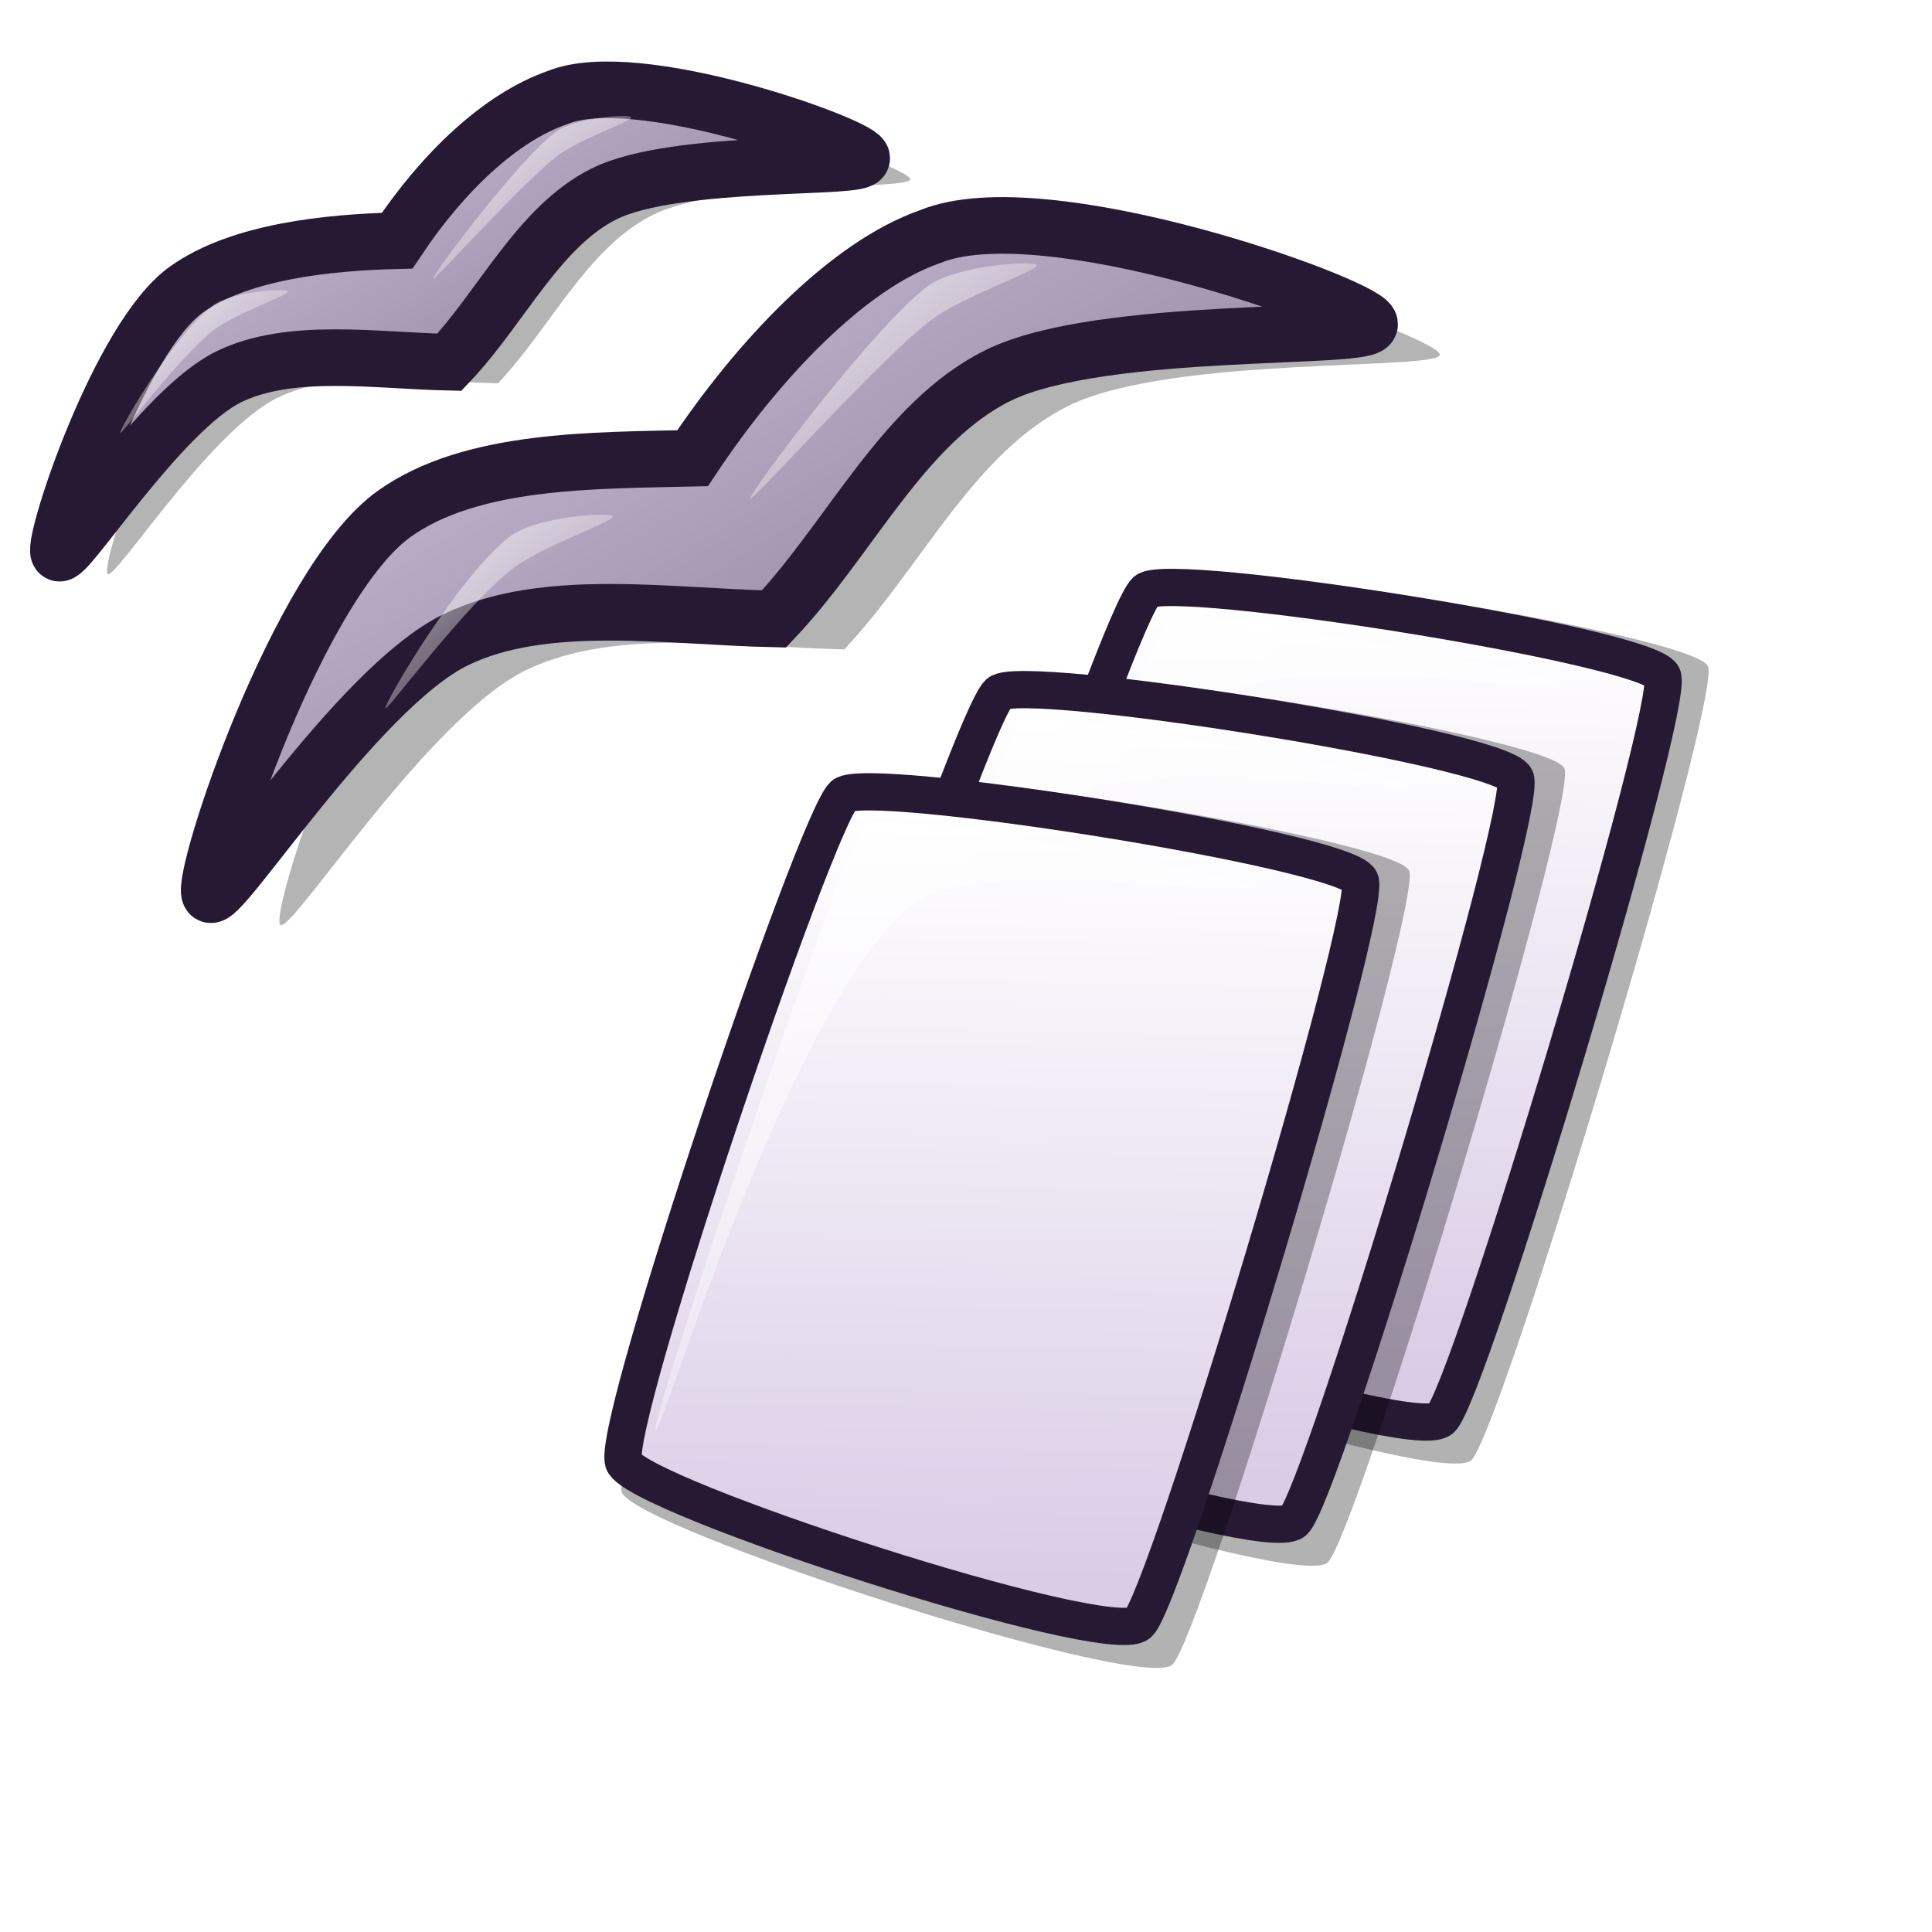
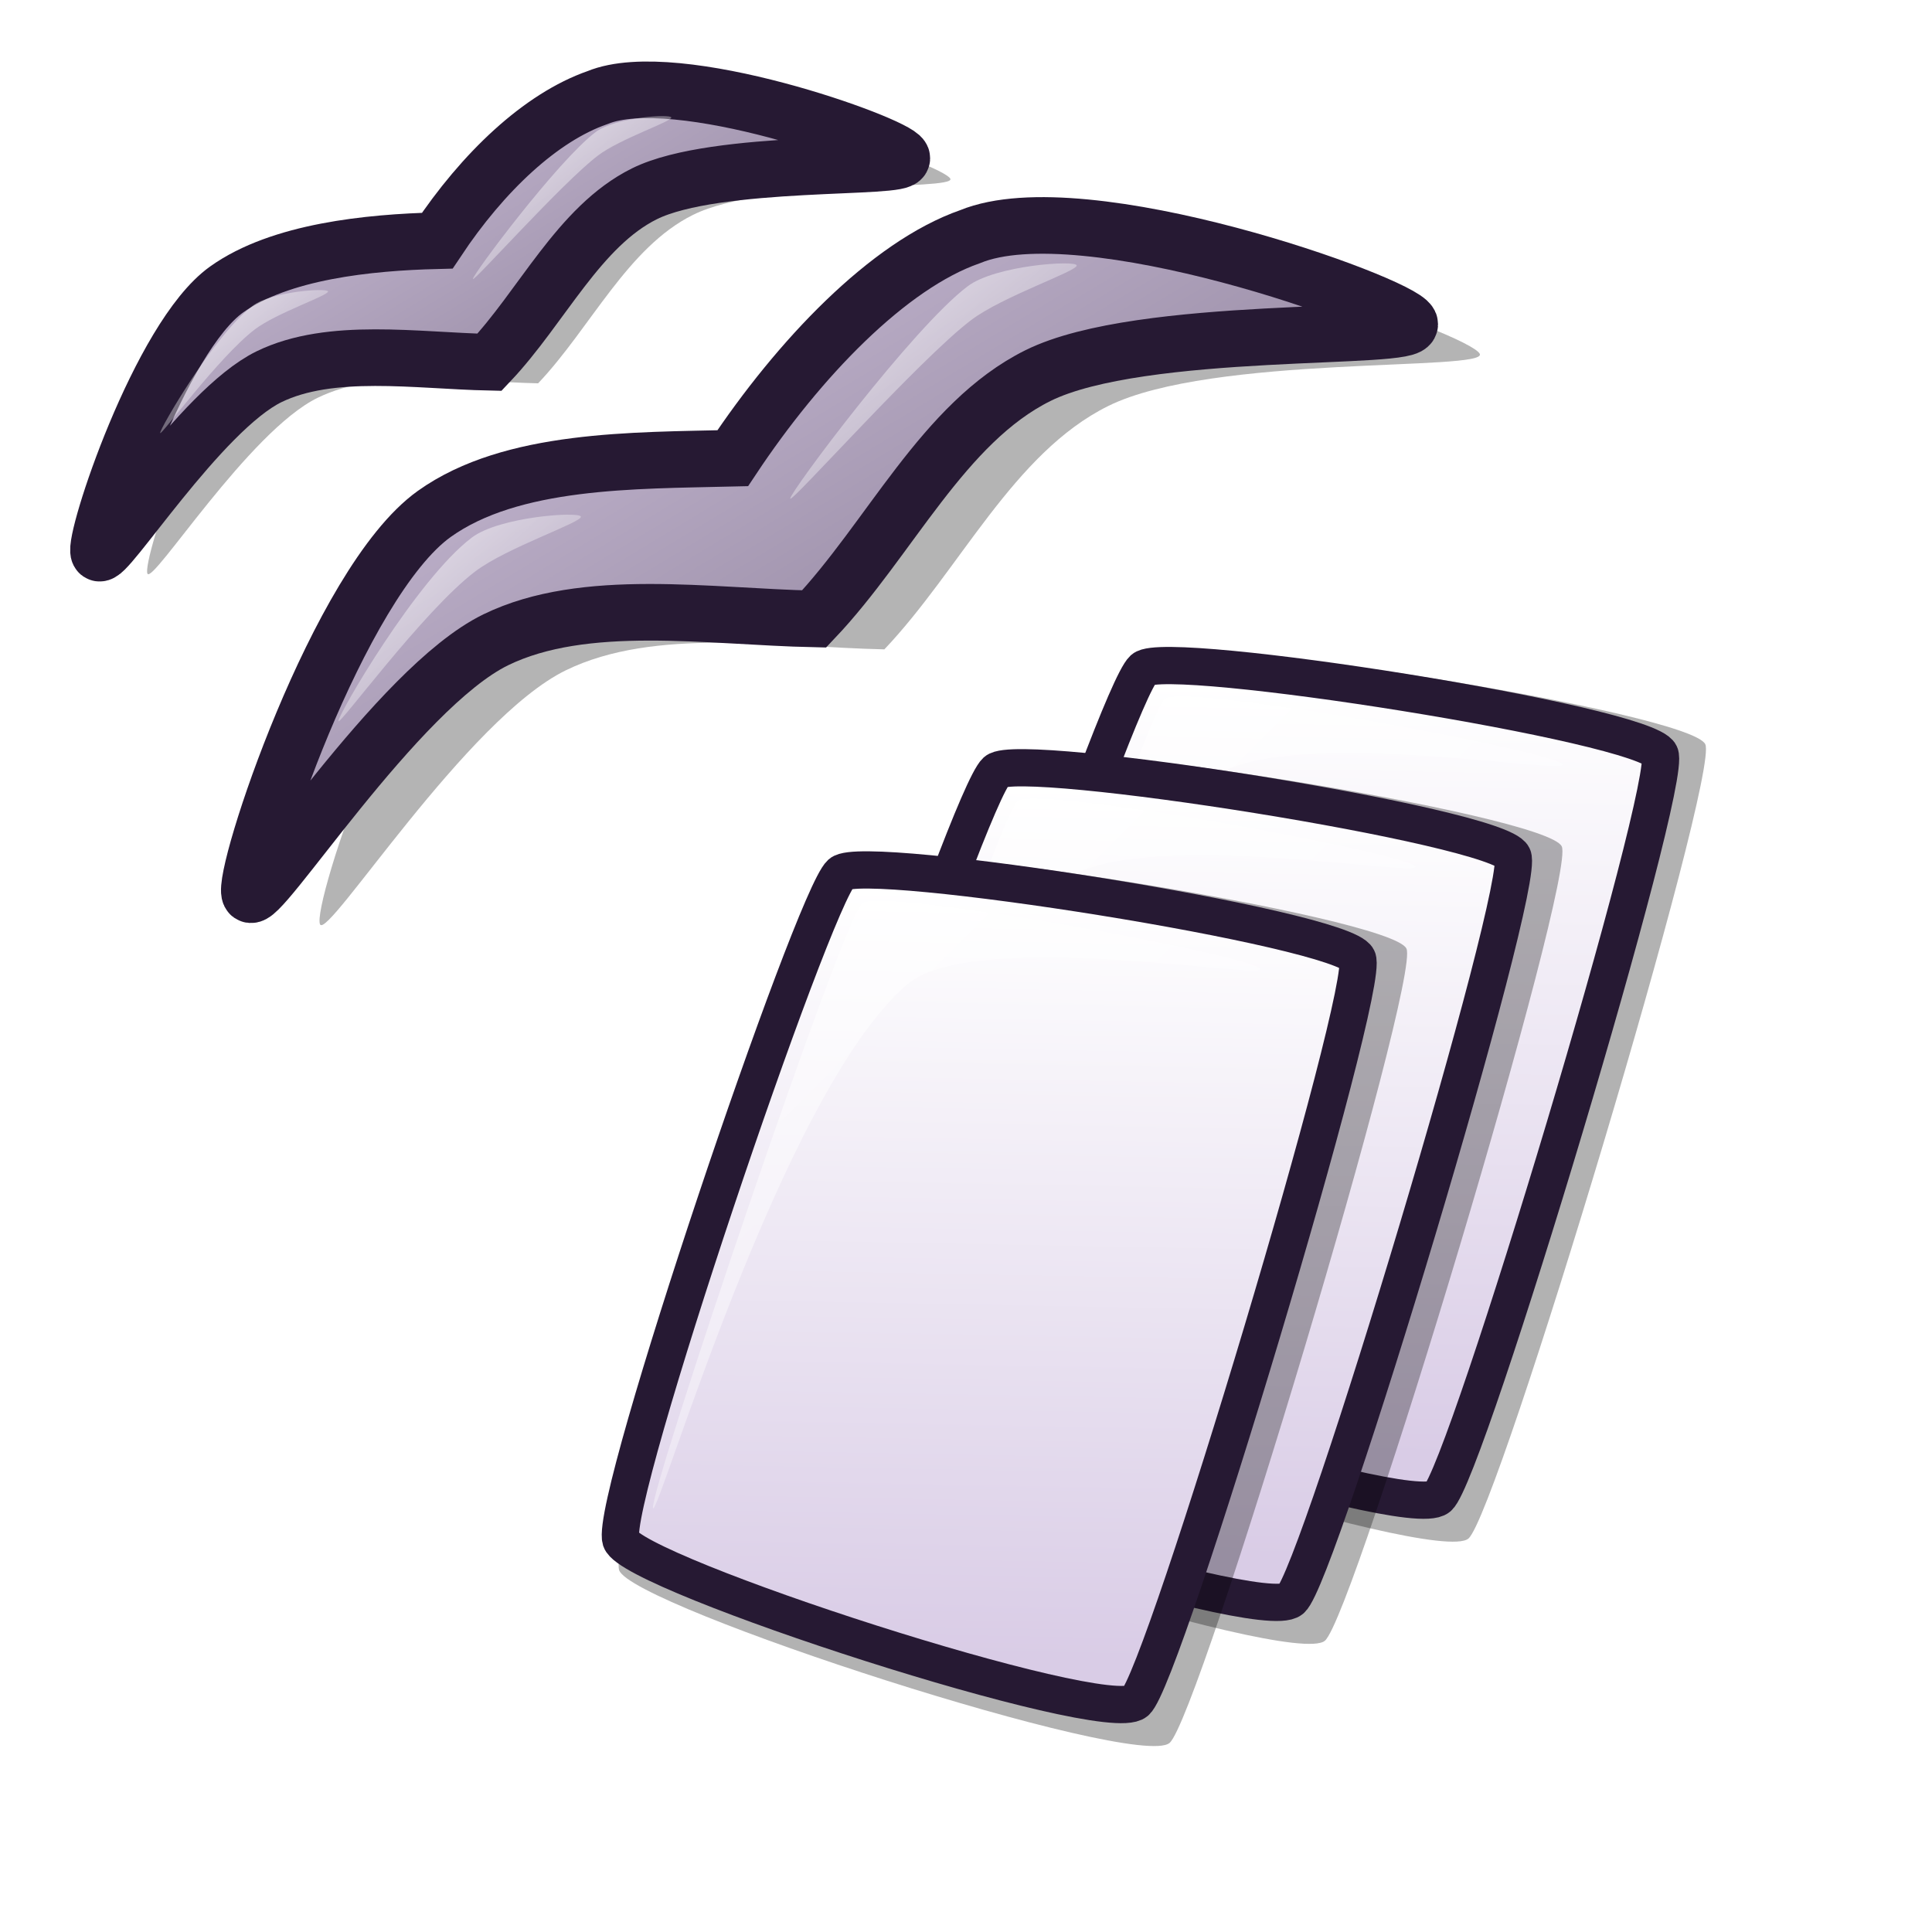
<svg xmlns="http://www.w3.org/2000/svg" xmlns:xlink="http://www.w3.org/1999/xlink" id="svg1" width="48pt" height="48pt">
  <defs id="defs3">
+     <linearGradient xlink:href="#linearGradient863" id="linearGradient1017" x1="-0.418" y1="-0.328" x2="0.427" y2="0.727" />
+     <linearGradient id="linearGradient997">
+       <stop style="stop-color:#ffffff;stop-opacity:0.5;" offset="0" id="stop998" />
+       <stop style="stop-color:#bfbfbf;stop-opacity:0;" offset="1" id="stop999" />
+     </linearGradient>
+     <linearGradient xlink:href="#linearGradient997" id="linearGradient996" y2="0.876" x2="0.875" y1="0.067" x1="0.336" spreadMethod="reflect" />
    <linearGradient id="linearGradient1256">
      <stop style="stop-color:#ffffff;stop-opacity:1;" offset="0" id="stop1258" />
      <stop style="stop-color:#ffffff;stop-opacity:0;" offset="1" id="stop1257" />
    </linearGradient>
    <linearGradient x1="0.006" y1="0.039" x2="0.981" y2="0.984" id="linearGradient1567" xlink:href="#linearGradient1256" />
    <linearGradient id="linearGradient1535">
      <stop style="stop-color:#ffffff;stop-opacity:1;" offset="0" id="stop1537" />
      <stop style="stop-color:#ffffff;stop-opacity:0;" offset="1" id="stop1536" />
    </linearGradient>
    <linearGradient id="linearGradient641" xlink:href="#linearGradient1535" x1="0.533" y1="-0.173" x2="0.589" y2="0.684" />
    <linearGradient id="linearGradient692">
      <stop offset="0" style="stop-color:#d9cce6;stop-opacity:1;" id="stop694" />
      <stop offset="1" style="stop-color:#ffffff;stop-opacity:1;" id="stop693" />
    </linearGradient>
    <linearGradient id="linearGradient950">
      <stop style="stop-color:#d9cce6;stop-opacity:1;" offset="0" id="stop951" />
      <stop style="stop-color:#ffffff;stop-opacity:1;" offset="1" id="stop952" />
    </linearGradient>
    <linearGradient id="linearGradient703">
      <stop style="stop-color:#d9cce6;stop-opacity:1;" offset="0" id="stop704" />
      <stop style="stop-color:#73667f;stop-opacity:1;" offset="1" id="stop705" />
    </linearGradient>
    <linearGradient id="linearGradient866">
      <stop style="stop-color:#ffffff;stop-opacity:1;" offset="0" id="stop867" />
      <stop style="stop-color:#d9cce6;stop-opacity:1;" offset="1" id="stop868" />
    </linearGradient>
    <linearGradient id="linearGradient584">
      <stop style="stop-color:#ffffff;stop-opacity:1;" offset="0" id="stop585" />
      <stop style="stop-color:#ffffff;stop-opacity:0;" offset="1" id="stop586" />
    </linearGradient>
    <linearGradient xlink:href="#linearGradient866" id="linearGradient586" x1="0.529" y1="0.023" x2="0.514" y2="0.947" />
    <linearGradient xlink:href="#linearGradient584" id="linearGradient587" x1="0" y1="-0" x2="1" y2="1" />
    <linearGradient xlink:href="#linearGradient584" id="linearGradient700" x1="0" y1="-0" x2="0.985" y2="0.992" />
    <linearGradient xlink:href="#linearGradient584" id="linearGradient701" x1="0.004" y1="0.016" x2="1.011" y2="1.016" />
    <linearGradient xlink:href="#linearGradient703" id="linearGradient702" x1="-0" y1="0" x2="0.975" y2="0.961" />
    <linearGradient xlink:href="#linearGradient584" id="linearGradient845" x1="-0" y1="-0" x2="0.996" y2="0.977" />
    <radialGradient xlink:href="#linearGradient703" id="radialGradient846" />
    <linearGradient xlink:href="#linearGradient584" id="linearGradient847" x1="0" y1="-0" x2="0.985" y2="0.939" />
    <linearGradient xlink:href="#linearGradient703" id="linearGradient848" x1="0.012" y1="0.016" x2="1" y2="1" />
    <linearGradient xlink:href="#linearGradient584" id="linearGradient849" x1="0" y1="-0" x2="0.985" y2="1.023" />
    <linearGradient xlink:href="#linearGradient703" id="linearGradient850" x1="-0" y1="0" x2="1" y2="0.957" />
    <linearGradient xlink:href="#linearGradient584" id="linearGradient863" x1="-0" y1="-0" x2="0.996" y2="0.821" />
    <linearGradient id="linearGradient1532" xlink:href="#linearGradient692" x1="0.971" y1="0.953" x2="-0.029" y2="-0.031" />
  </defs>
-   <path d="M 9.273,30.621 C 8.987,30.034 12.188,20.312 15.385,18.031 C 17.947,16.201 22.551,16.886 25.825,16.805 C 28.013,13.512 30.424,9.79 33.135,8.847 C 36.901,7.297 47.366,11.056 47.69,11.721 C 47.973,12.302 38.816,11.744 35.379,13.451 C 32.242,15.007 30.475,18.865 27.967,21.511 C 24.47,21.435 20.363,20.768 17.418,22.203 C 14.132,23.804 9.524,31.137 9.273,30.621 z " style="font-size:12;fill:#000000;fill-rule:evenodd;stroke:none;stroke-width:2.034;fill-opacity:1;opacity:0.296;" id="path852" />
-   <path d="M 6.947,29.613 C 6.661,29.027 9.862,19.305 13.058,17.023 C 15.62,15.194 19.669,15.259 22.943,15.179 C 25.131,11.886 28.097,8.782 30.809,7.839 C 34.575,6.29 45.039,10.048 45.364,10.714 C 45.647,11.295 36.49,10.737 33.052,12.443 C 29.916,14 28.149,17.857 25.64,20.503 C 22.144,20.428 18.037,19.76 15.092,21.195 C 11.806,22.797 7.198,30.129 6.947,29.613 z " style="font-size:12;fill:url(#linearGradient850);fill-rule:evenodd;stroke:#261933;stroke-width:1.875;stroke-dasharray:none;" id="path674" />
-   <path d="M 12.762,23.467 C 12.742,23.282 15.187,19.067 16.905,17.764 C 17.775,17.103 20.282,16.943 20.299,17.112 C 20.318,17.293 17.988,18.075 17.015,18.813 C 15.401,20.038 12.779,23.632 12.762,23.467 z " style="font-size:12;opacity:0.7;fill-rule:evenodd;stroke:none;stroke-width:0.115pt;fill:url(#linearGradient847);" id="path676" />
-   <path d="M 24.847,16.518 C 24.826,16.322 28.891,10.874 30.721,9.486 C 31.649,8.782 34.32,8.612 34.339,8.792 C 34.359,8.985 31.876,9.817 30.839,10.605 C 29.118,11.91 24.865,16.695 24.847,16.518 z " style="font-size:12;opacity:0.7;fill-rule:evenodd;stroke:none;stroke-width:0.115pt;fill:url(#linearGradient845);" id="path677" />
-   <path d="M 3.556,19.004 C 3.358,18.598 5.574,11.868 7.787,10.288 C 9.56,9.022 12.747,9.496 15.014,9.44 C 16.529,7.16 18.198,4.583 20.075,3.93 C 22.682,2.858 29.927,5.46 30.151,5.92 C 30.347,6.323 24.008,5.936 21.628,7.118 C 19.457,8.195 18.234,10.866 16.497,12.698 C 14.077,12.645 11.233,12.183 9.194,13.177 C 6.92,14.285 3.73,19.361 3.556,19.004 z " style="font-size:12;fill:#000000;fill-rule:evenodd;stroke:none;stroke-width:2.034;fill-opacity:1;opacity:0.296;" id="path853" />
-   <path d="M 1.945,18.307 C 1.747,17.901 3.963,11.17 6.176,9.591 C 7.95,8.324 10.889,8.029 13.156,7.973 C 14.671,5.694 16.587,3.886 18.465,3.233 C 21.072,2.16 28.316,4.762 28.541,5.223 C 28.737,5.625 22.398,5.239 20.018,6.42 C 17.846,7.498 16.623,10.168 14.887,12 C 12.466,11.948 9.623,11.486 7.584,12.479 C 5.309,13.588 2.119,18.664 1.945,18.307 z " style="font-size:12;fill:url(#linearGradient850);fill-rule:evenodd;stroke:#261933;stroke-width:1.875;stroke-dasharray:none;" id="path854" />
-   <path d="M 3.977,14.343 C 3.962,14.207 5.766,11.097 7.034,10.136 C 7.676,9.649 9.525,9.531 9.538,9.655 C 9.552,9.789 7.833,10.366 7.115,10.91 C 5.924,11.814 3.99,14.466 3.977,14.343 z " style="font-size:12;opacity:0.7;fill-rule:evenodd;stroke:none;stroke-width:0.115pt;fill:url(#linearGradient847);" id="path855" />
-   <path d="M 14.337,9.241 C 14.323,9.105 17.137,5.334 18.404,4.373 C 19.046,3.886 20.895,3.768 20.908,3.892 C 20.922,4.026 19.204,4.602 18.485,5.147 C 17.294,6.051 14.35,9.363 14.337,9.241 z " style="font-size:12;opacity:0.7;fill-rule:evenodd;stroke:none;stroke-width:0.115pt;fill:url(#linearGradient845);" id="path856" />
-   <path d="M 30.496,42.657 C 30.9,43.864 47.629,49.291 48.728,48.38 C 49.711,47.556 57.068,23.037 56.575,22.065 C 56.063,20.993 39.09,18.322 38.284,19.056 C 37.292,19.964 30.072,41.272 30.496,42.657 z " style="font-size:12;opacity:0.303;fill-rule:evenodd;stroke-width:12.5;" id="path588" />
-   <path d="M 30.673,41.658 C 31.051,42.787 46.703,47.864 47.73,47.012 C 48.65,46.242 55.533,23.302 55.072,22.392 C 54.593,21.389 38.714,18.891 37.96,19.577 C 37.031,20.427 30.276,40.362 30.673,41.658 z " style="font-size:12;fill:url(#linearGradient586);fill-rule:evenodd;stroke:#261933;stroke-width:1.234;" id="path589" />
-   <path d="M 31.738,40.6 C 31.575,40.186 38.065,20.945 38.672,20.548 C 39.43,20.031 51.689,22.322 51.852,22.735 C 52.002,23.113 42.288,21.346 40.127,23.279 C 35.982,26.883 31.887,40.977 31.738,40.6 z " style="font-size:12;opacity:0.7;fill:url(#linearGradient587);fill-rule:evenodd;stroke-width:0.1pt;" id="path590" />
-   <path d="M 25.741,46.042 C 26.145,47.249 42.875,52.676 43.973,51.765 C 44.956,50.941 52.313,26.422 51.82,25.45 C 51.308,24.378 34.335,21.707 33.53,22.441 C 32.537,23.349 25.317,44.657 25.741,46.042 z " style="font-size:12;opacity:0.303;fill-rule:evenodd;stroke-width:12.5;" id="path591" />
-   <path d="M 25.799,45.043 C 26.177,46.172 41.828,51.249 42.856,50.397 C 43.776,49.627 50.659,26.687 50.198,25.777 C 49.719,24.774 33.839,22.276 33.085,22.962 C 32.157,23.812 25.402,43.747 25.799,45.043 z " style="font-size:12;fill:url(#linearGradient586);fill-rule:evenodd;stroke:#261933;stroke-width:1.234;" id="path592" />
-   <path d="M 26.864,43.985 C 26.7,43.571 33.191,24.33 33.797,23.933 C 34.556,23.416 46.815,25.707 46.978,26.12 C 47.127,26.498 37.413,24.731 35.252,26.664 C 31.107,30.268 27.013,44.362 26.864,43.985 z " style="font-size:12;opacity:0.7;fill:url(#linearGradient587);fill-rule:evenodd;stroke-width:0.1pt;" id="path593" />
-   <path d="M 20.596,49.427 C 21,50.634 37.729,56.061 38.828,55.15 C 39.811,54.326 47.168,29.807 46.675,28.835 C 46.163,27.763 29.19,25.092 28.384,25.826 C 27.392,26.734 20.172,48.042 20.596,49.427 z " style="font-size:12;opacity:0.303;fill-rule:evenodd;stroke-width:12.5;" id="path639" />
-   <path d="M 20.654,48.428 C 21.032,49.557 36.683,54.634 37.711,53.782 C 38.631,53.012 45.513,30.072 45.053,29.162 C 44.574,28.159 28.694,25.661 27.94,26.347 C 27.012,27.197 20.257,47.132 20.654,48.428 z " style="font-size:12;fill:url(#linearGradient586);fill-rule:evenodd;stroke:#261933;stroke-width:1.234;" id="path634" />
-   <path d="M 21.718,47.37 C 21.555,46.956 28.045,27.715 28.652,27.318 C 29.411,26.801 41.67,29.092 41.833,29.505 C 41.982,29.883 32.268,28.116 30.107,30.049 C 25.962,33.653 21.867,47.748 21.718,47.37 z " style="font-size:12;opacity:0.7;fill:url(#linearGradient587);fill-rule:evenodd;stroke-width:0.1pt;" id="path640" />
+   <path d="M 10.602,30.621 C 10.316,30.034 13.518,20.312 16.714,18.031 C 19.276,16.201 23.88,16.886 27.154,16.805 C 29.342,13.512 31.753,9.79 34.464,8.847 C 38.231,7.297 48.695,11.056 49.019,11.721 C 49.302,12.302 40.146,11.744 36.708,13.451 C 33.571,15.007 31.805,18.865 29.296,21.511 C 25.8,21.435 21.693,20.768 18.747,22.203 C 15.461,23.804 10.854,31.137 10.602,30.621 z " style="font-size:12;opacity:0.296;fill:#000000;fill-opacity:1;fill-rule:evenodd;stroke:none;stroke-width:2.034;" id="path852" />
+   <path d="M 8.276,29.613 C 7.99,29.027 11.191,19.305 14.388,17.023 C 16.95,15.194 20.998,15.259 24.272,15.179 C 26.46,11.886 29.427,8.782 32.138,7.839 C 35.904,6.29 46.369,10.048 46.693,10.714 C 46.976,11.295 37.819,10.737 34.382,12.443 C 31.245,14 29.478,17.857 26.97,20.503 C 23.473,20.428 19.366,19.76 16.421,21.195 C 13.135,22.797 8.527,30.129 8.276,29.613 z " style="font-size:12;fill:url(#linearGradient850);fill-rule:evenodd;stroke:#261933;stroke-width:1.875;" id="path674" />
+   <path d="M 11.211,23.888 C 11.19,23.692 13.796,19.199 15.626,17.81 C 16.553,17.107 19.225,16.936 19.244,17.116 C 19.264,17.309 16.781,18.142 15.744,18.929 C 14.023,20.234 11.229,24.065 11.211,23.888 z " style="font-size:12;opacity:0.7;fill:url(#linearGradient847);fill-rule:evenodd;stroke:none;stroke-width:0.115pt;" id="path676" />
+   <path d="M 26.176,16.518 C 26.155,16.322 30.22,10.874 32.051,9.486 C 32.978,8.782 35.649,8.612 35.668,8.792 C 35.688,8.985 33.205,9.817 32.168,10.605 C 30.448,11.91 26.195,16.695 26.176,16.518 z " style="font-size:12;opacity:0.7;fill:url(#linearGradient845);fill-rule:evenodd;stroke:none;stroke-width:0.115pt;" id="path677" />
+   <path d="M 4.885,19.004 C 4.687,18.598 6.903,11.868 9.116,10.288 C 10.89,9.022 14.077,9.496 16.343,9.44 C 17.858,7.16 19.527,4.583 21.404,3.93 C 24.012,2.858 31.256,5.46 31.481,5.92 C 31.676,6.323 25.337,5.936 22.957,7.118 C 20.786,8.195 19.563,10.866 17.826,12.698 C 15.406,12.645 12.563,12.183 10.523,13.177 C 8.249,14.285 5.059,19.361 4.885,19.004 z " style="font-size:12;opacity:0.296;fill:#000000;fill-opacity:1;fill-rule:evenodd;stroke:none;stroke-width:2.034;" id="path853" />
+   <path d="M 3.274,18.307 C 3.076,17.901 5.293,11.17 7.505,9.591 C 9.279,8.324 12.219,8.029 14.485,7.973 C 16,5.694 17.917,3.886 19.794,3.233 C 22.401,2.16 29.646,4.762 29.87,5.223 C 30.066,5.625 23.727,5.239 21.347,6.42 C 19.175,7.498 17.952,10.168 16.216,12 C 13.795,11.948 10.952,11.486 8.913,12.479 C 6.638,13.588 3.448,18.664 3.274,18.307 z " style="font-size:12;fill:url(#linearGradient850);fill-rule:evenodd;stroke:#261933;stroke-width:1.875;" id="path854" />
+   <path d="M 5.306,14.343 C 5.292,14.207 7.096,11.097 8.363,10.136 C 9.005,9.649 10.854,9.531 10.867,9.655 C 10.881,9.789 9.162,10.366 8.444,10.91 C 7.253,11.814 5.319,14.466 5.306,14.343 z " style="font-size:12;opacity:0.7;fill:url(#linearGradient847);fill-rule:evenodd;stroke:none;stroke-width:0.115pt;" id="path855" />
+   <path d="M 15.666,9.241 C 15.652,9.105 18.466,5.334 19.733,4.373 C 20.375,3.886 22.225,3.768 22.238,3.892 C 22.252,4.026 20.533,4.602 19.815,5.147 C 18.624,6.051 15.679,9.363 15.666,9.241 z " style="font-size:12;opacity:0.7;fill:url(#linearGradient845);fill-rule:evenodd;stroke:none;stroke-width:0.115pt;" id="path856" />
+   <path d="M 30.41,45.244 C 30.814,46.451 47.543,51.878 48.642,50.968 C 49.625,50.144 56.981,25.625 56.489,24.652 C 55.977,23.58 39.004,20.91 38.198,21.643 C 37.206,22.552 29.985,43.859 30.41,45.244 z " style="font-size:12;opacity:0.303;fill-rule:evenodd;stroke-width:12.5;" id="path588" />
+   <path d="M 30.587,44.245 C 30.965,45.375 46.617,50.452 47.644,49.6 C 48.564,48.829 55.447,25.89 54.986,24.98 C 54.507,23.977 38.627,21.479 37.873,22.165 C 36.945,23.015 30.19,42.95 30.587,44.245 z " style="font-size:12;fill:url(#linearGradient586);fill-rule:evenodd;stroke:#261933;stroke-width:1.234;" id="path589" />
+   <path d="M 31.652,43.188 C 31.488,42.774 37.979,23.533 38.586,23.136 C 39.344,22.619 51.603,24.909 51.766,25.322 C 51.915,25.701 42.201,23.934 40.04,25.867 C 35.895,29.47 31.801,43.565 31.652,43.188 z " style="font-size:12;opacity:0.7;fill:url(#linearGradient587);fill-rule:evenodd;stroke-width:0.1pt;" id="path590" />
+   <path d="M 25.655,48.629 C 26.059,49.836 42.788,55.263 43.887,54.353 C 44.87,53.529 52.227,29.01 51.734,28.037 C 51.222,26.965 34.249,24.295 33.443,25.028 C 32.451,25.937 25.231,47.244 25.655,48.629 z " style="font-size:12;opacity:0.303;fill-rule:evenodd;stroke-width:12.5;" id="path591" />
+   <path d="M 25.712,47.63 C 26.09,48.76 41.742,53.837 42.77,52.985 C 43.69,52.214 50.572,29.275 50.112,28.365 C 49.632,27.362 33.753,24.864 32.999,25.55 C 32.071,26.4 25.316,46.335 25.712,47.63 z " style="font-size:12;fill:url(#linearGradient586);fill-rule:evenodd;stroke:#261933;stroke-width:1.234;" id="path592" />
+   <path d="M 26.777,46.573 C 26.614,46.159 33.104,26.918 33.711,26.521 C 34.469,26.004 46.728,28.294 46.891,28.707 C 47.041,29.086 37.327,27.319 35.166,29.252 C 31.021,32.855 26.926,46.95 26.777,46.573 z " style="font-size:12;opacity:0.7;fill:url(#linearGradient587);fill-rule:evenodd;stroke-width:0.1pt;" id="path593" />
+   <path d="M 20.51,52.014 C 20.914,53.221 37.643,58.648 38.742,57.738 C 39.725,56.914 47.081,32.395 46.589,31.422 C 46.077,30.35 29.104,27.68 28.298,28.413 C 27.306,29.322 20.085,50.63 20.51,52.014 z " style="font-size:12;opacity:0.303;fill-rule:evenodd;stroke-width:12.5;" id="path639" />
+   <path d="M 20.567,51.015 C 20.945,52.145 36.597,57.222 37.624,56.37 C 38.544,55.599 45.427,32.66 44.966,31.75 C 44.487,30.747 28.608,28.249 27.854,28.935 C 26.925,29.785 20.17,49.72 20.567,51.015 z " style="font-size:12;fill:url(#linearGradient586);fill-rule:evenodd;stroke:#261933;stroke-width:1.234;" id="path634" />
+   <path d="M 21.632,49.958 C 21.469,49.544 27.959,30.303 28.566,29.906 C 29.324,29.389 41.583,31.68 41.746,32.092 C 41.896,32.471 32.182,30.704 30.021,32.637 C 25.876,36.24 21.781,50.335 21.632,49.958 z " style="font-size:12;opacity:0.7;fill:url(#linearGradient587);fill-rule:evenodd;stroke-width:0.1pt;" id="path640" />
</svg>
